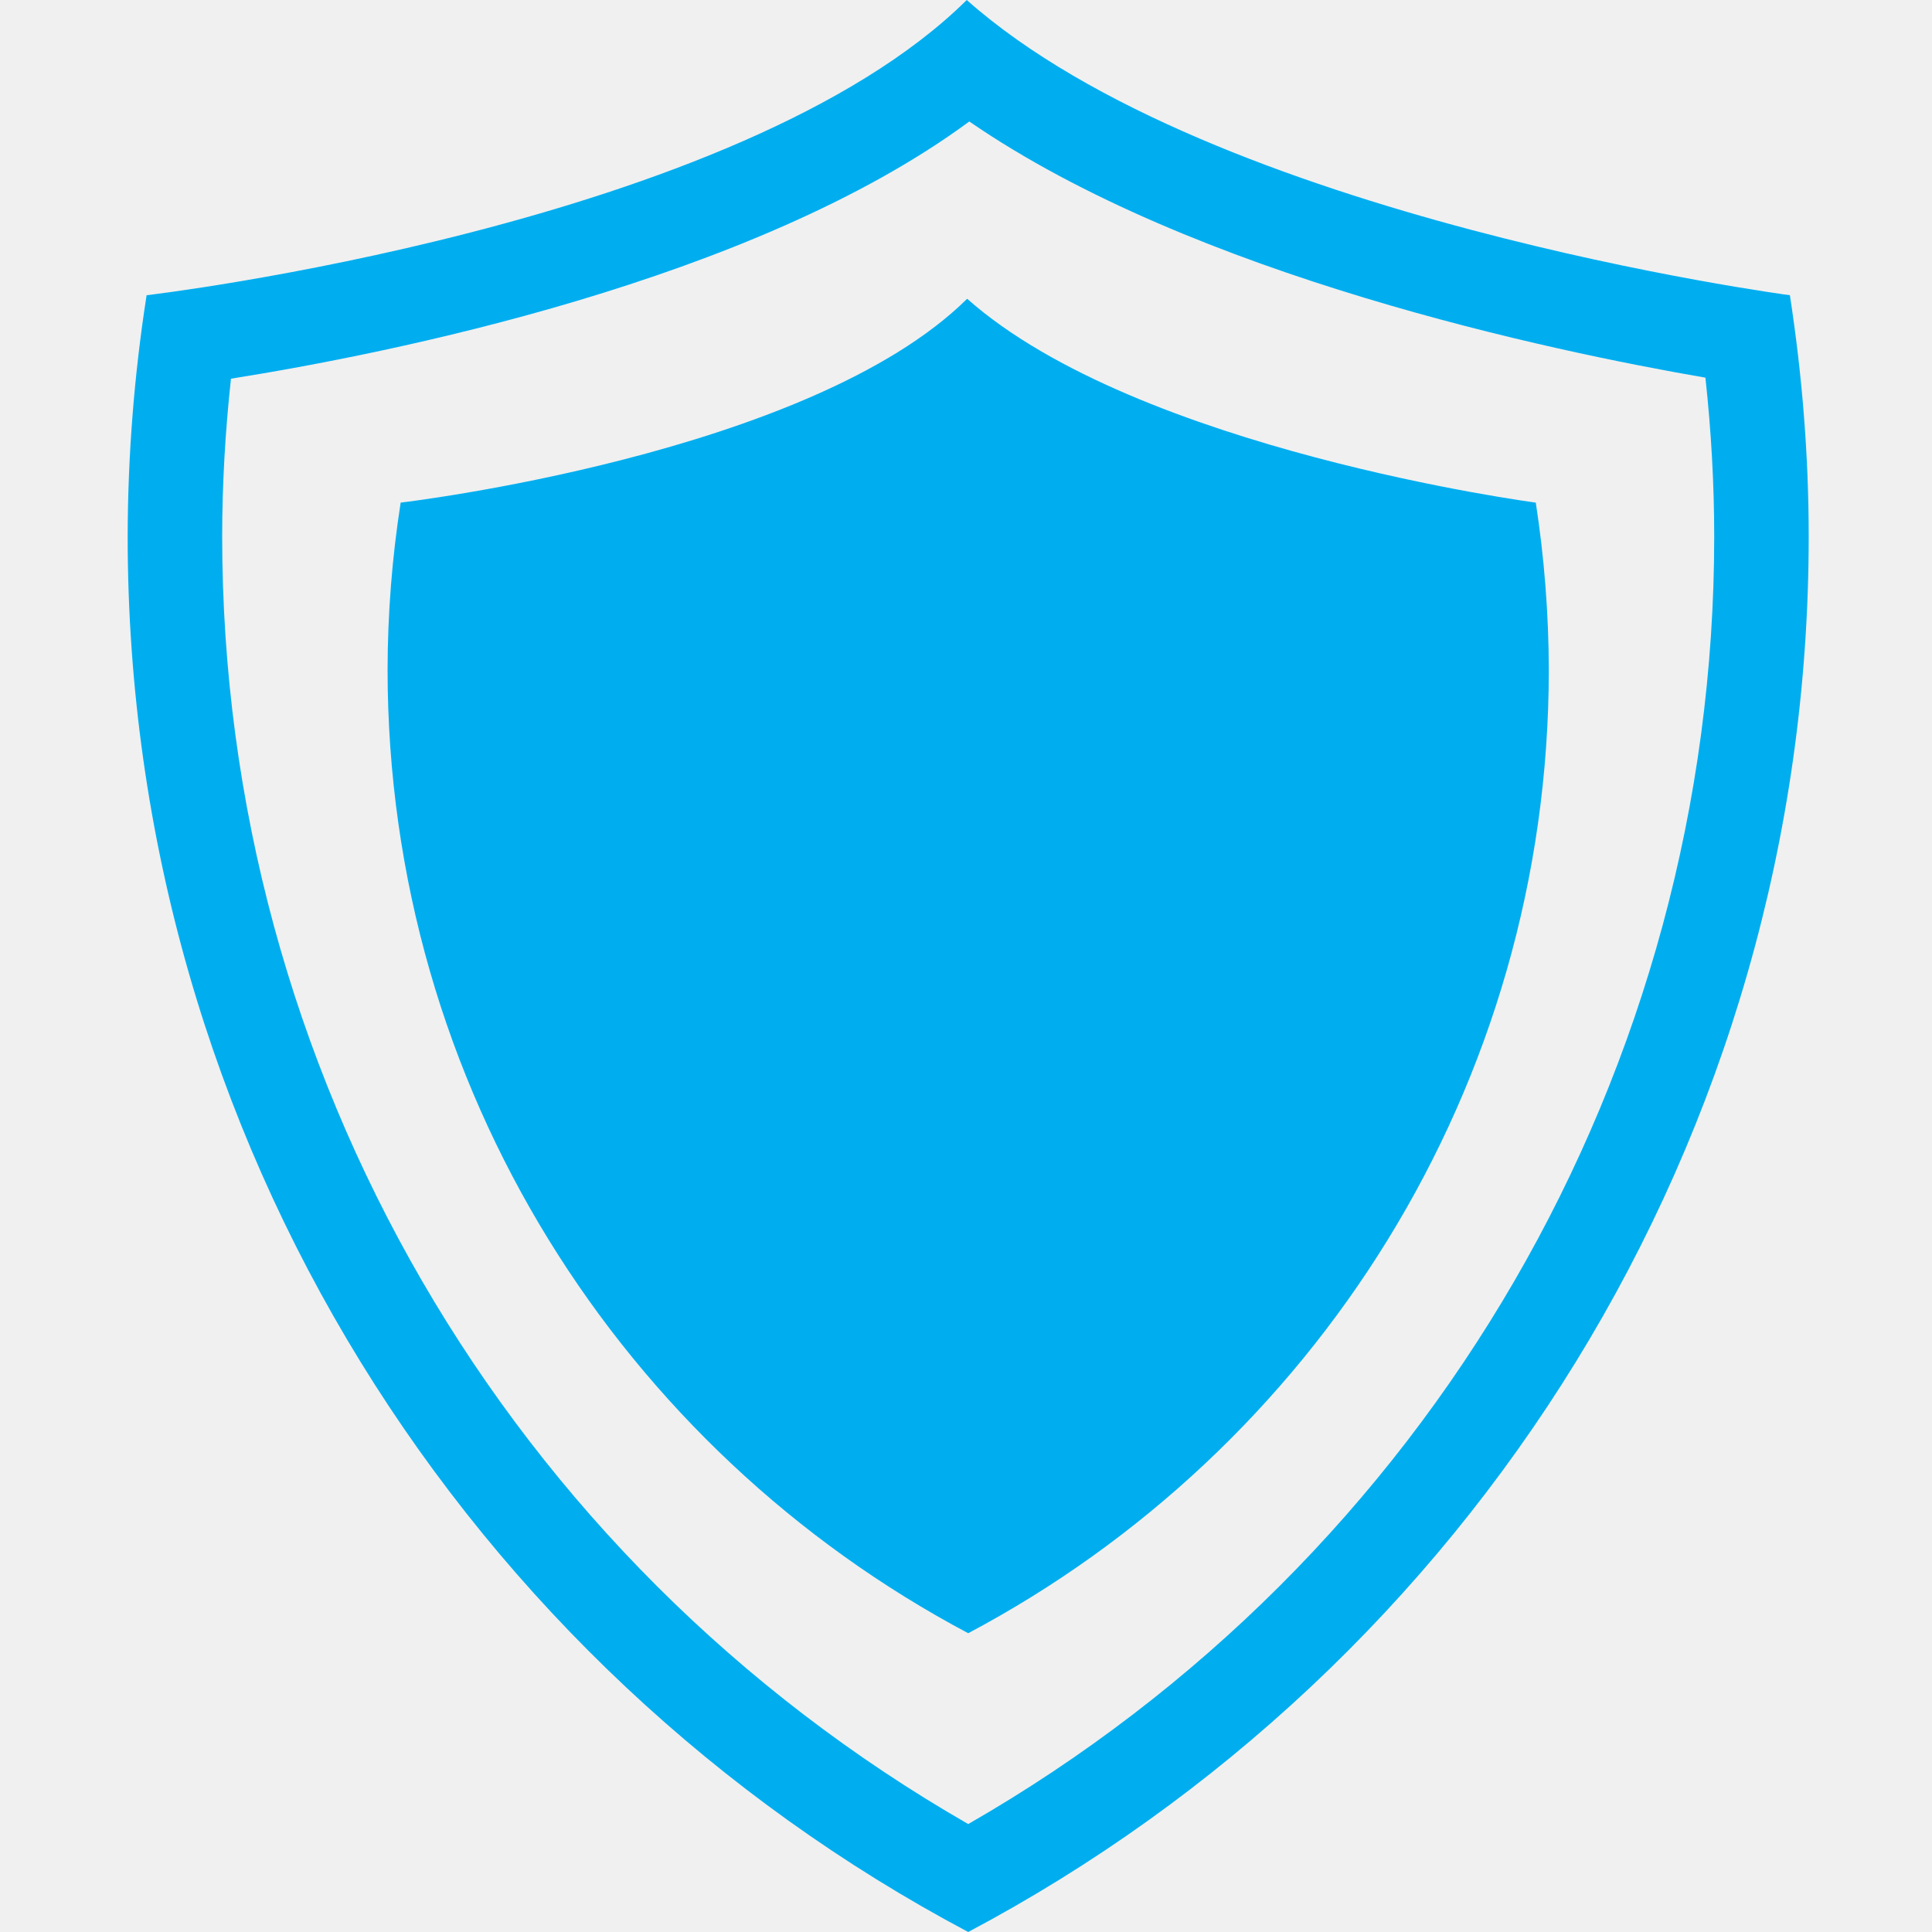
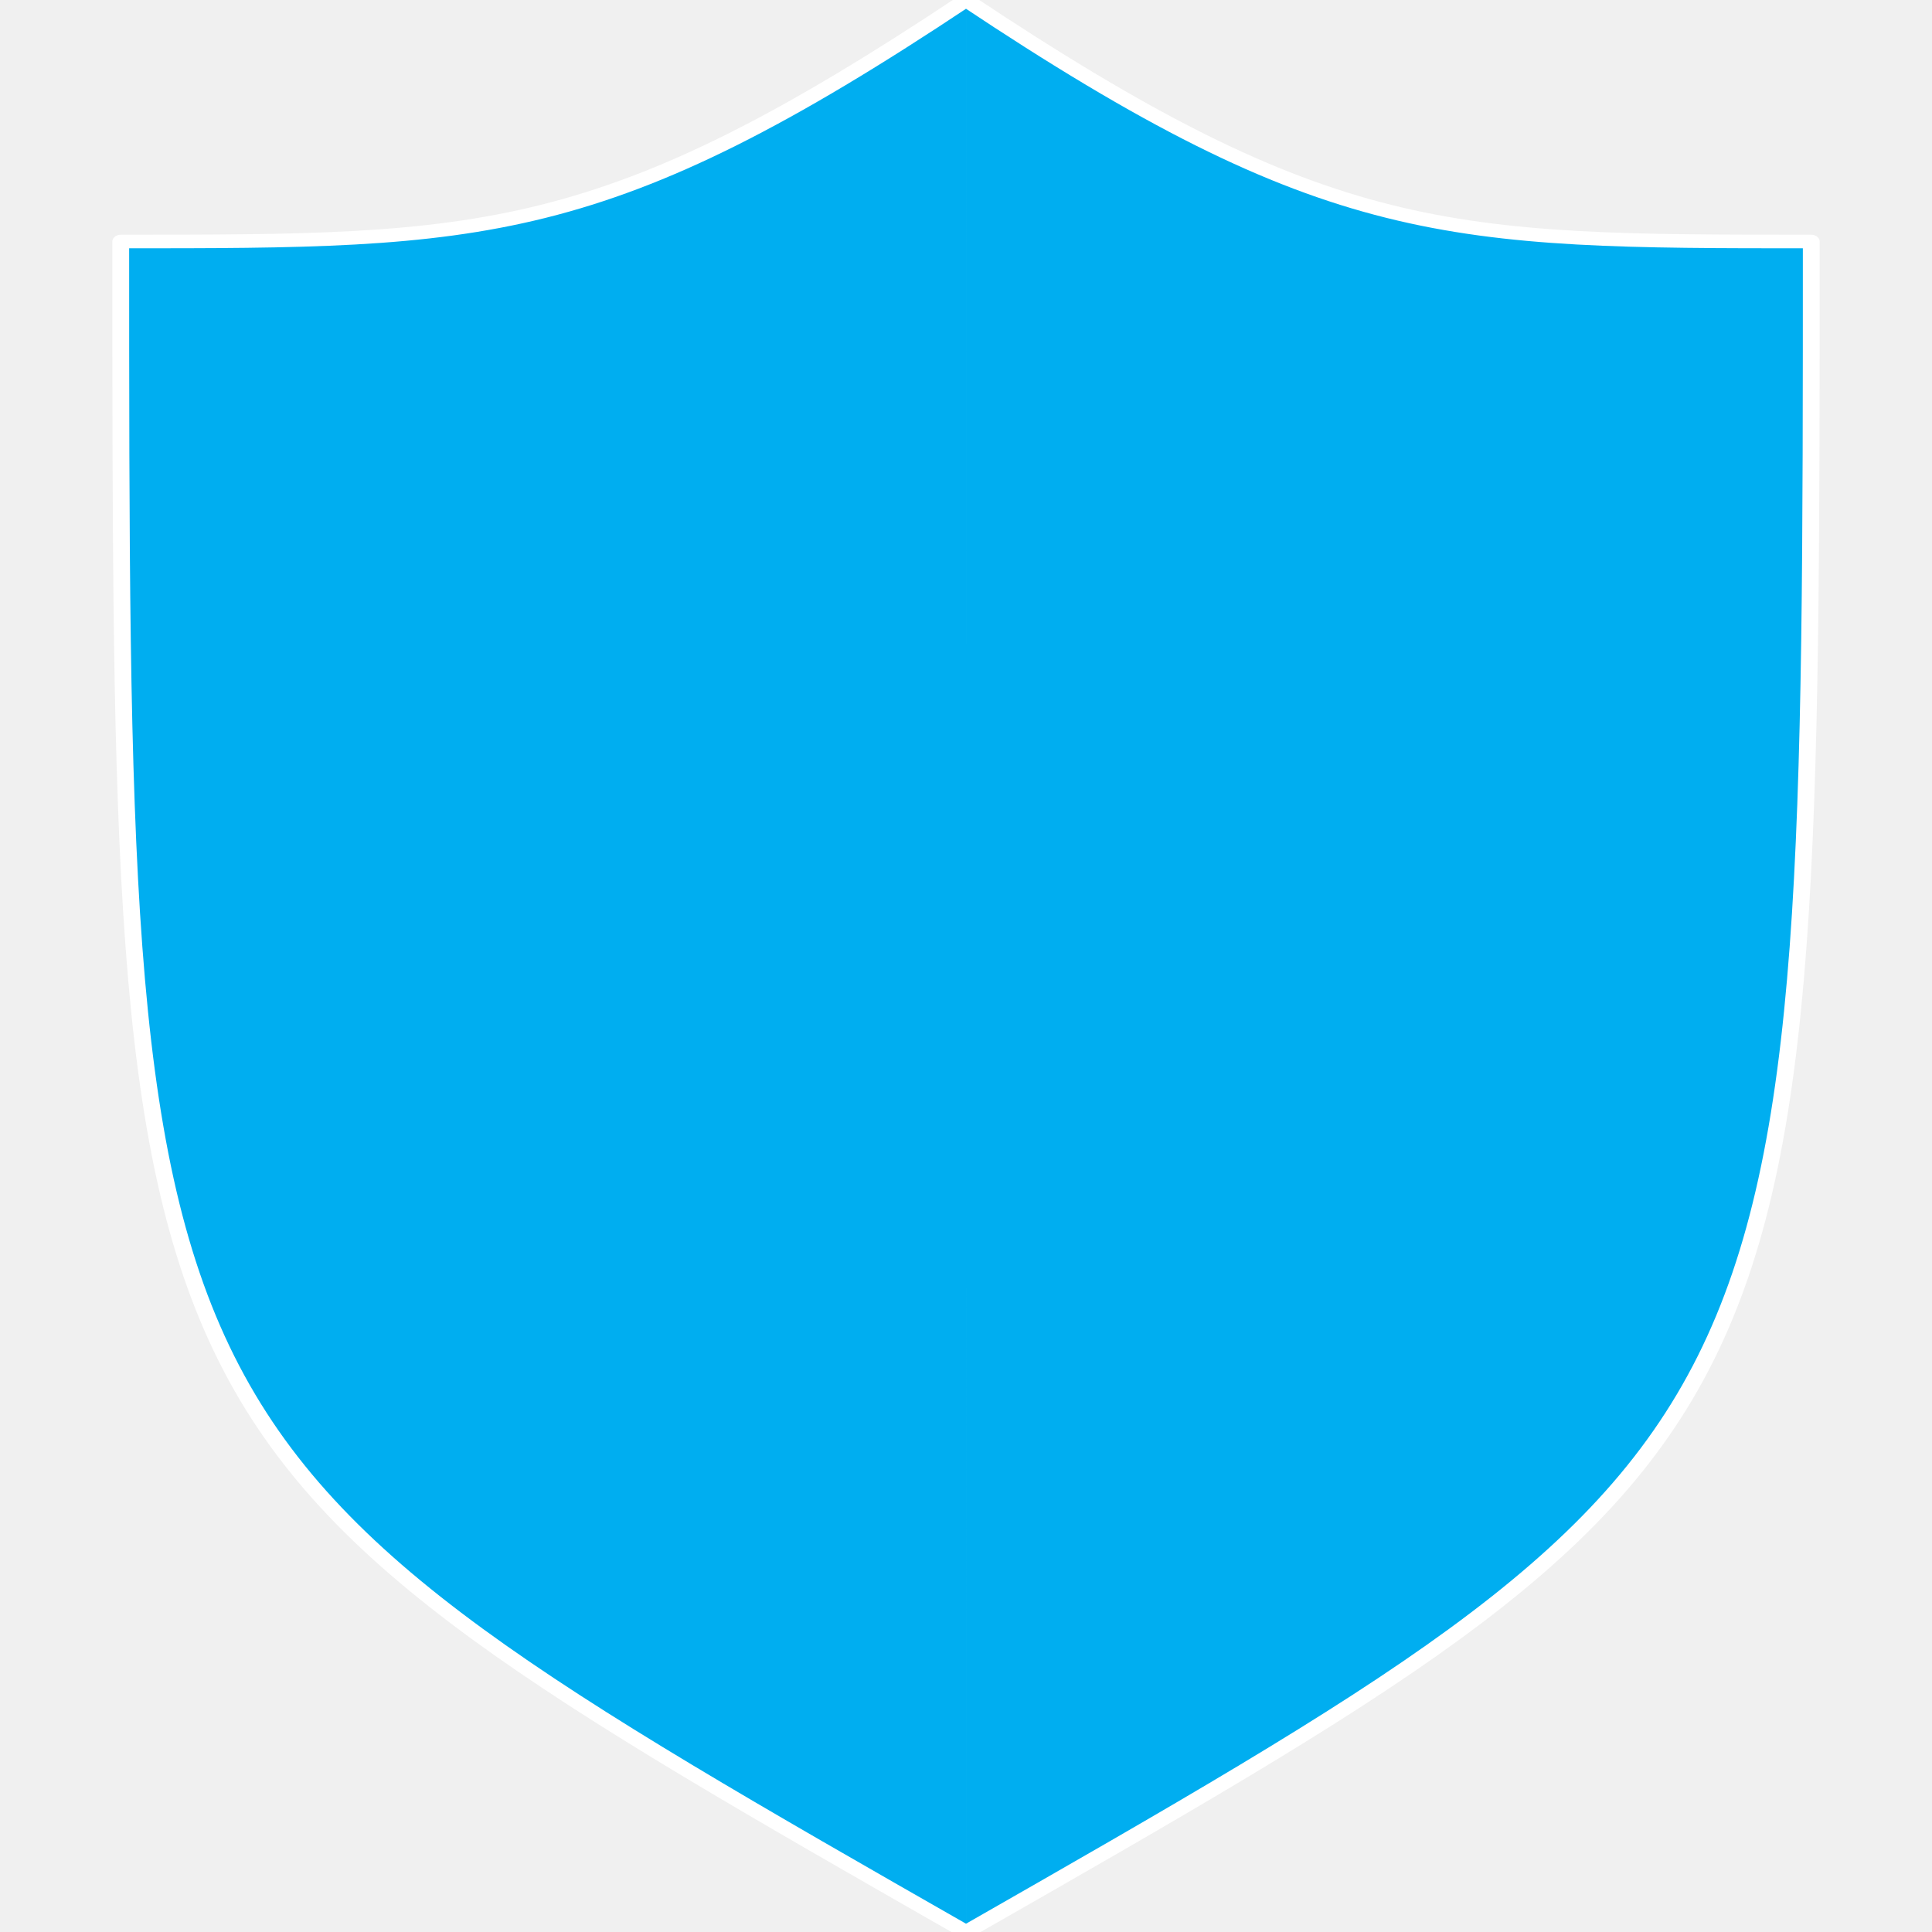
- <svg xmlns="http://www.w3.org/2000/svg" height="300" width="300" viewBox="0 0 100 100">
-   <path fill="#00AEF0" d="M50.171 6.288c11.637 8.013 30.191 11.898 38.101 13.26.301 2.772.455 5.527.455 8.223 0 27.634-14.728 52.93-38.612 66.642C26.229 80.697 11.5 55.402 11.5 27.771c0-2.669.154-5.403.455-8.17 8.076-1.283 26.991-5.033 38.216-13.313M50.039 0C38.216 11.699 7.588 15.281 7.588 15.281a81.926 81.926 0 00-.98 12.49c0 31.327 17.64 58.512 43.506 72.229 25.87-13.718 43.504-40.902 43.504-72.229 0-4.25-.346-8.412-.973-12.49.001 0-29.823-3.941-42.606-15.281z" />
-   <path fill="#00AEF0" d="M20.738 26.015a56.643 56.643 0 00-.677 8.638c0 21.633 12.19 40.407 30.053 49.882 17.864-9.476 30.052-28.249 30.052-49.882a57.68 57.68 0 00-.674-8.638S58.89 23.296 50.06 15.464c-8.168 8.078-29.322 10.551-29.322 10.551z" />
+ <svg xmlns="http://www.w3.org/2000/svg" width="128" height="128">
+   <path d="M447.834 669.1c-80.631-57.032-80.631-57.032-80.631-199.61 34.556 0 46.075 0 80.63-28.515m0 228.124c80.632-57.03 80.632-57.03 80.632-199.609-34.556 0-46.075 0-80.631-28.515" transform="matrix(-.69452 0 0 .5611 375.03 -247.43)" stroke-width="1.602" stroke-linejoin="round" fill="#00AEF0" stroke="#fff" stroke-linecap="round" />
</svg>
